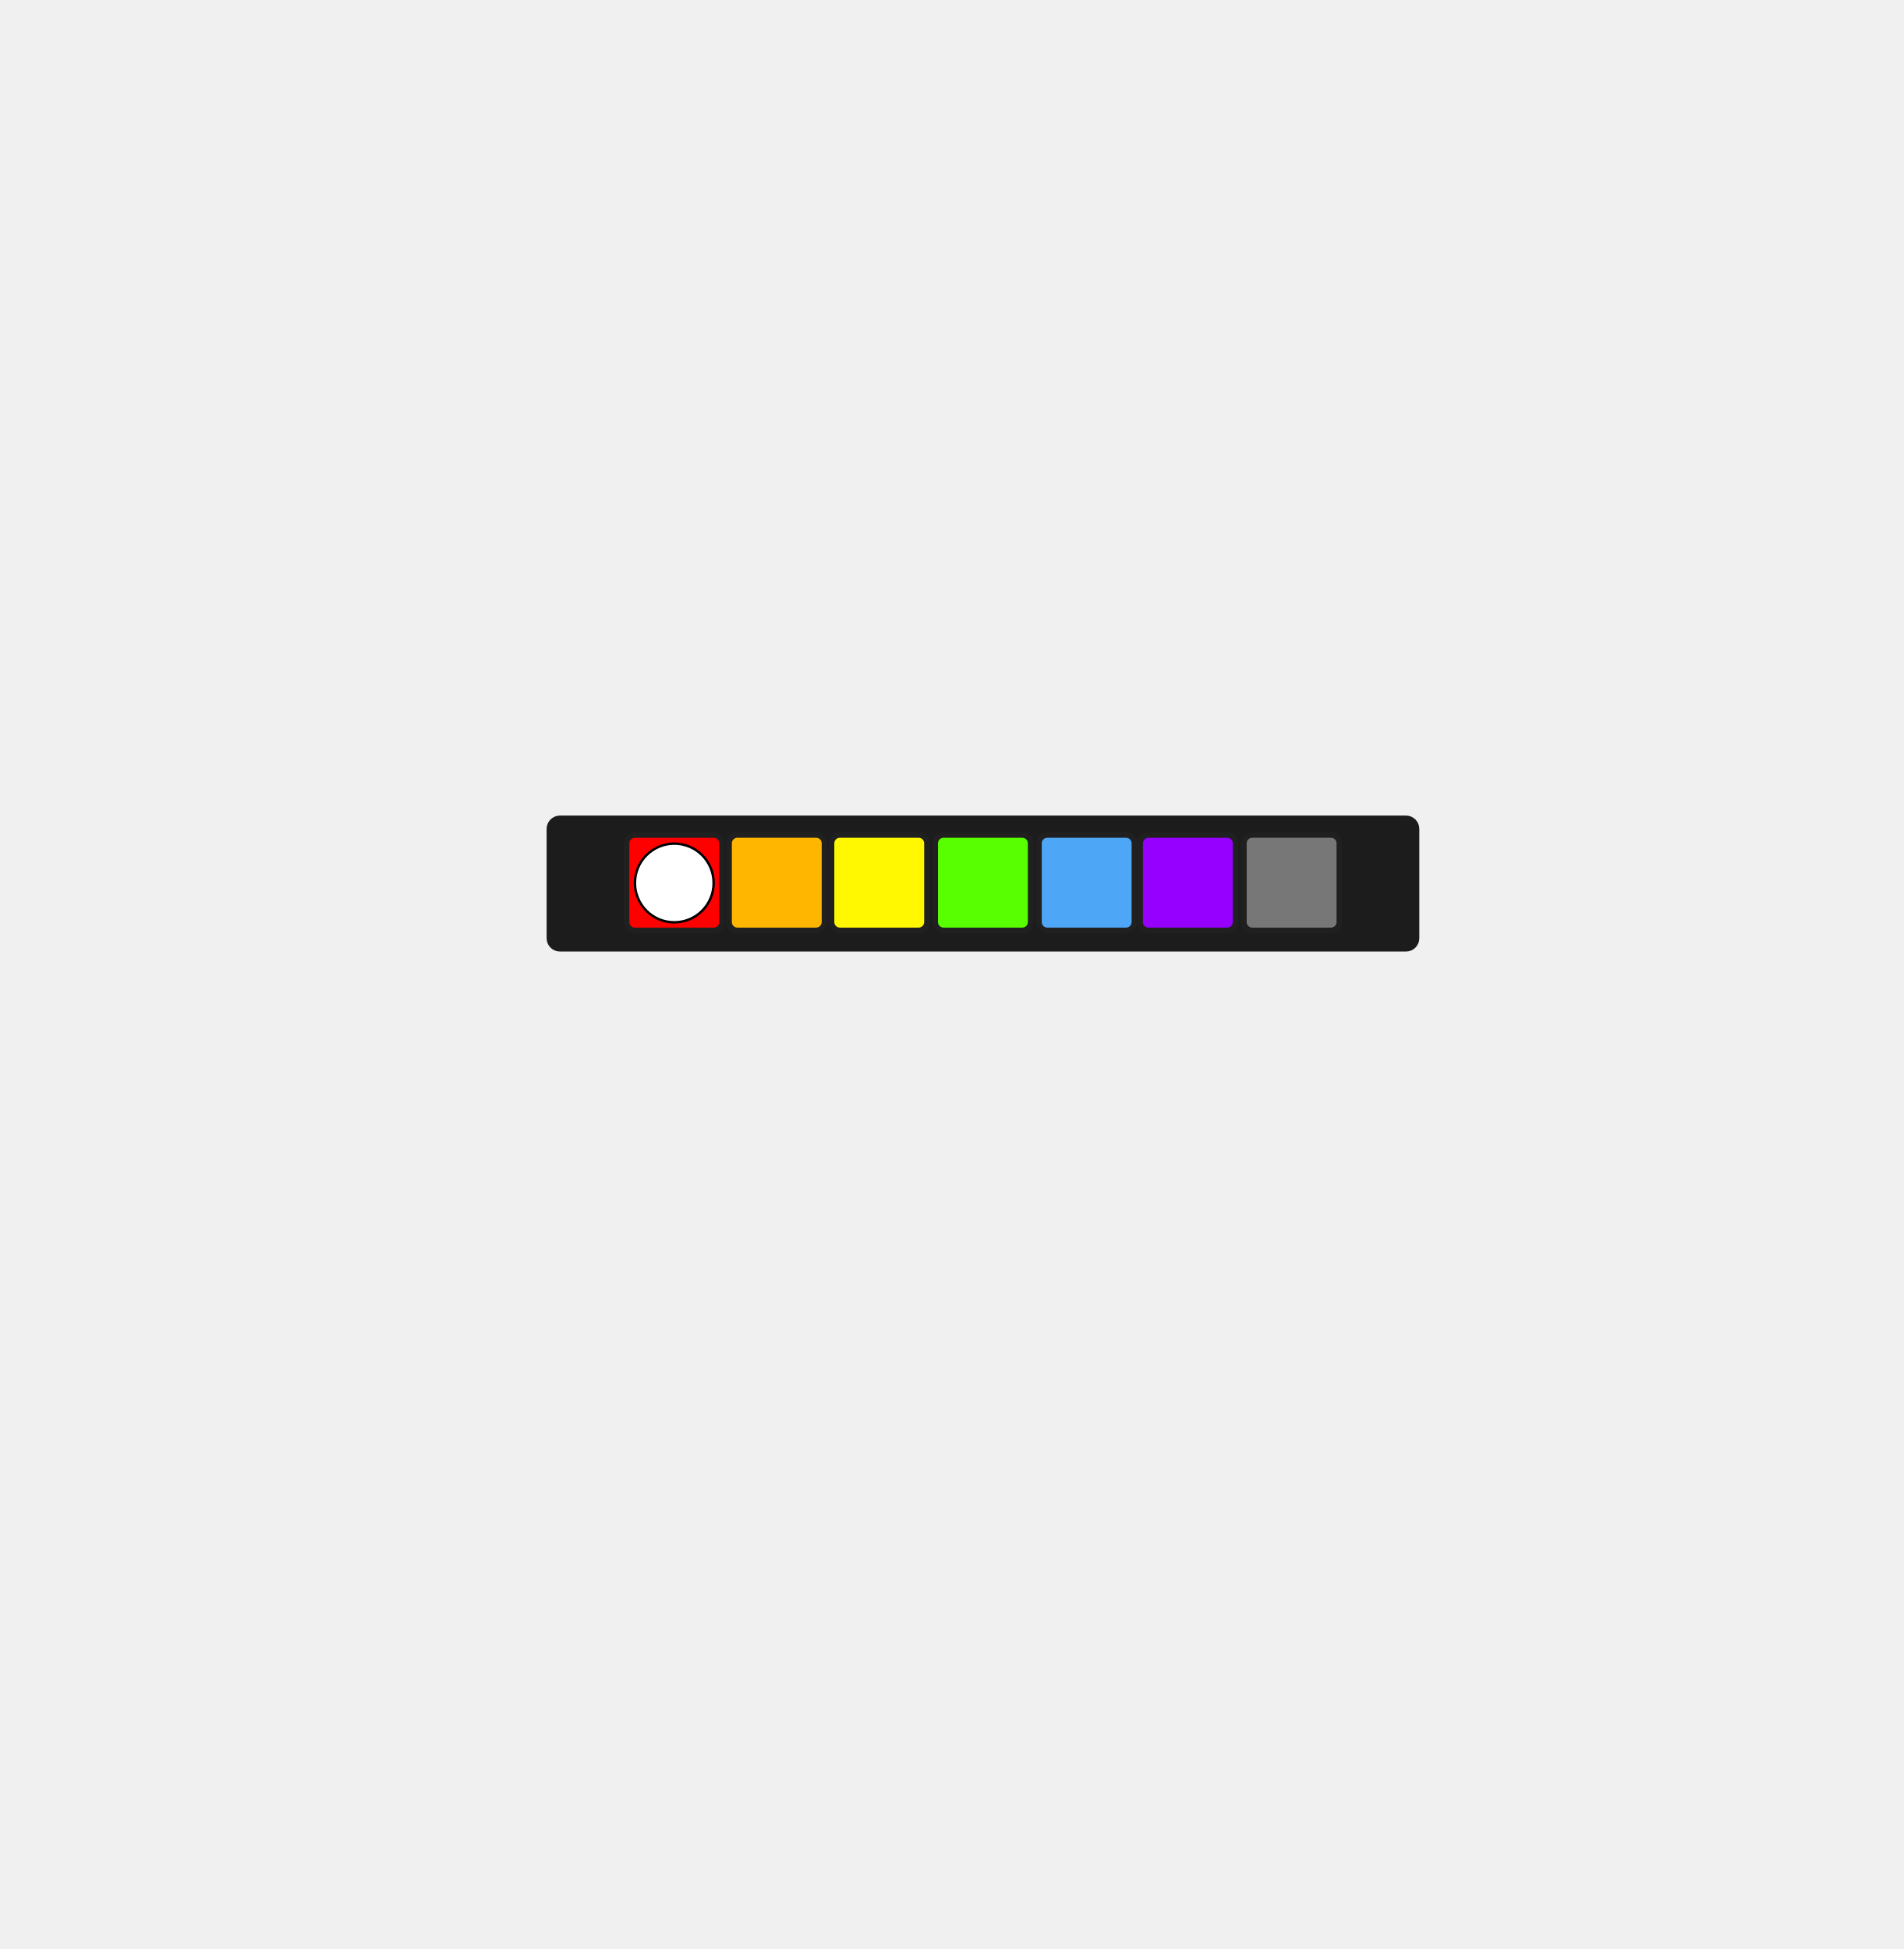
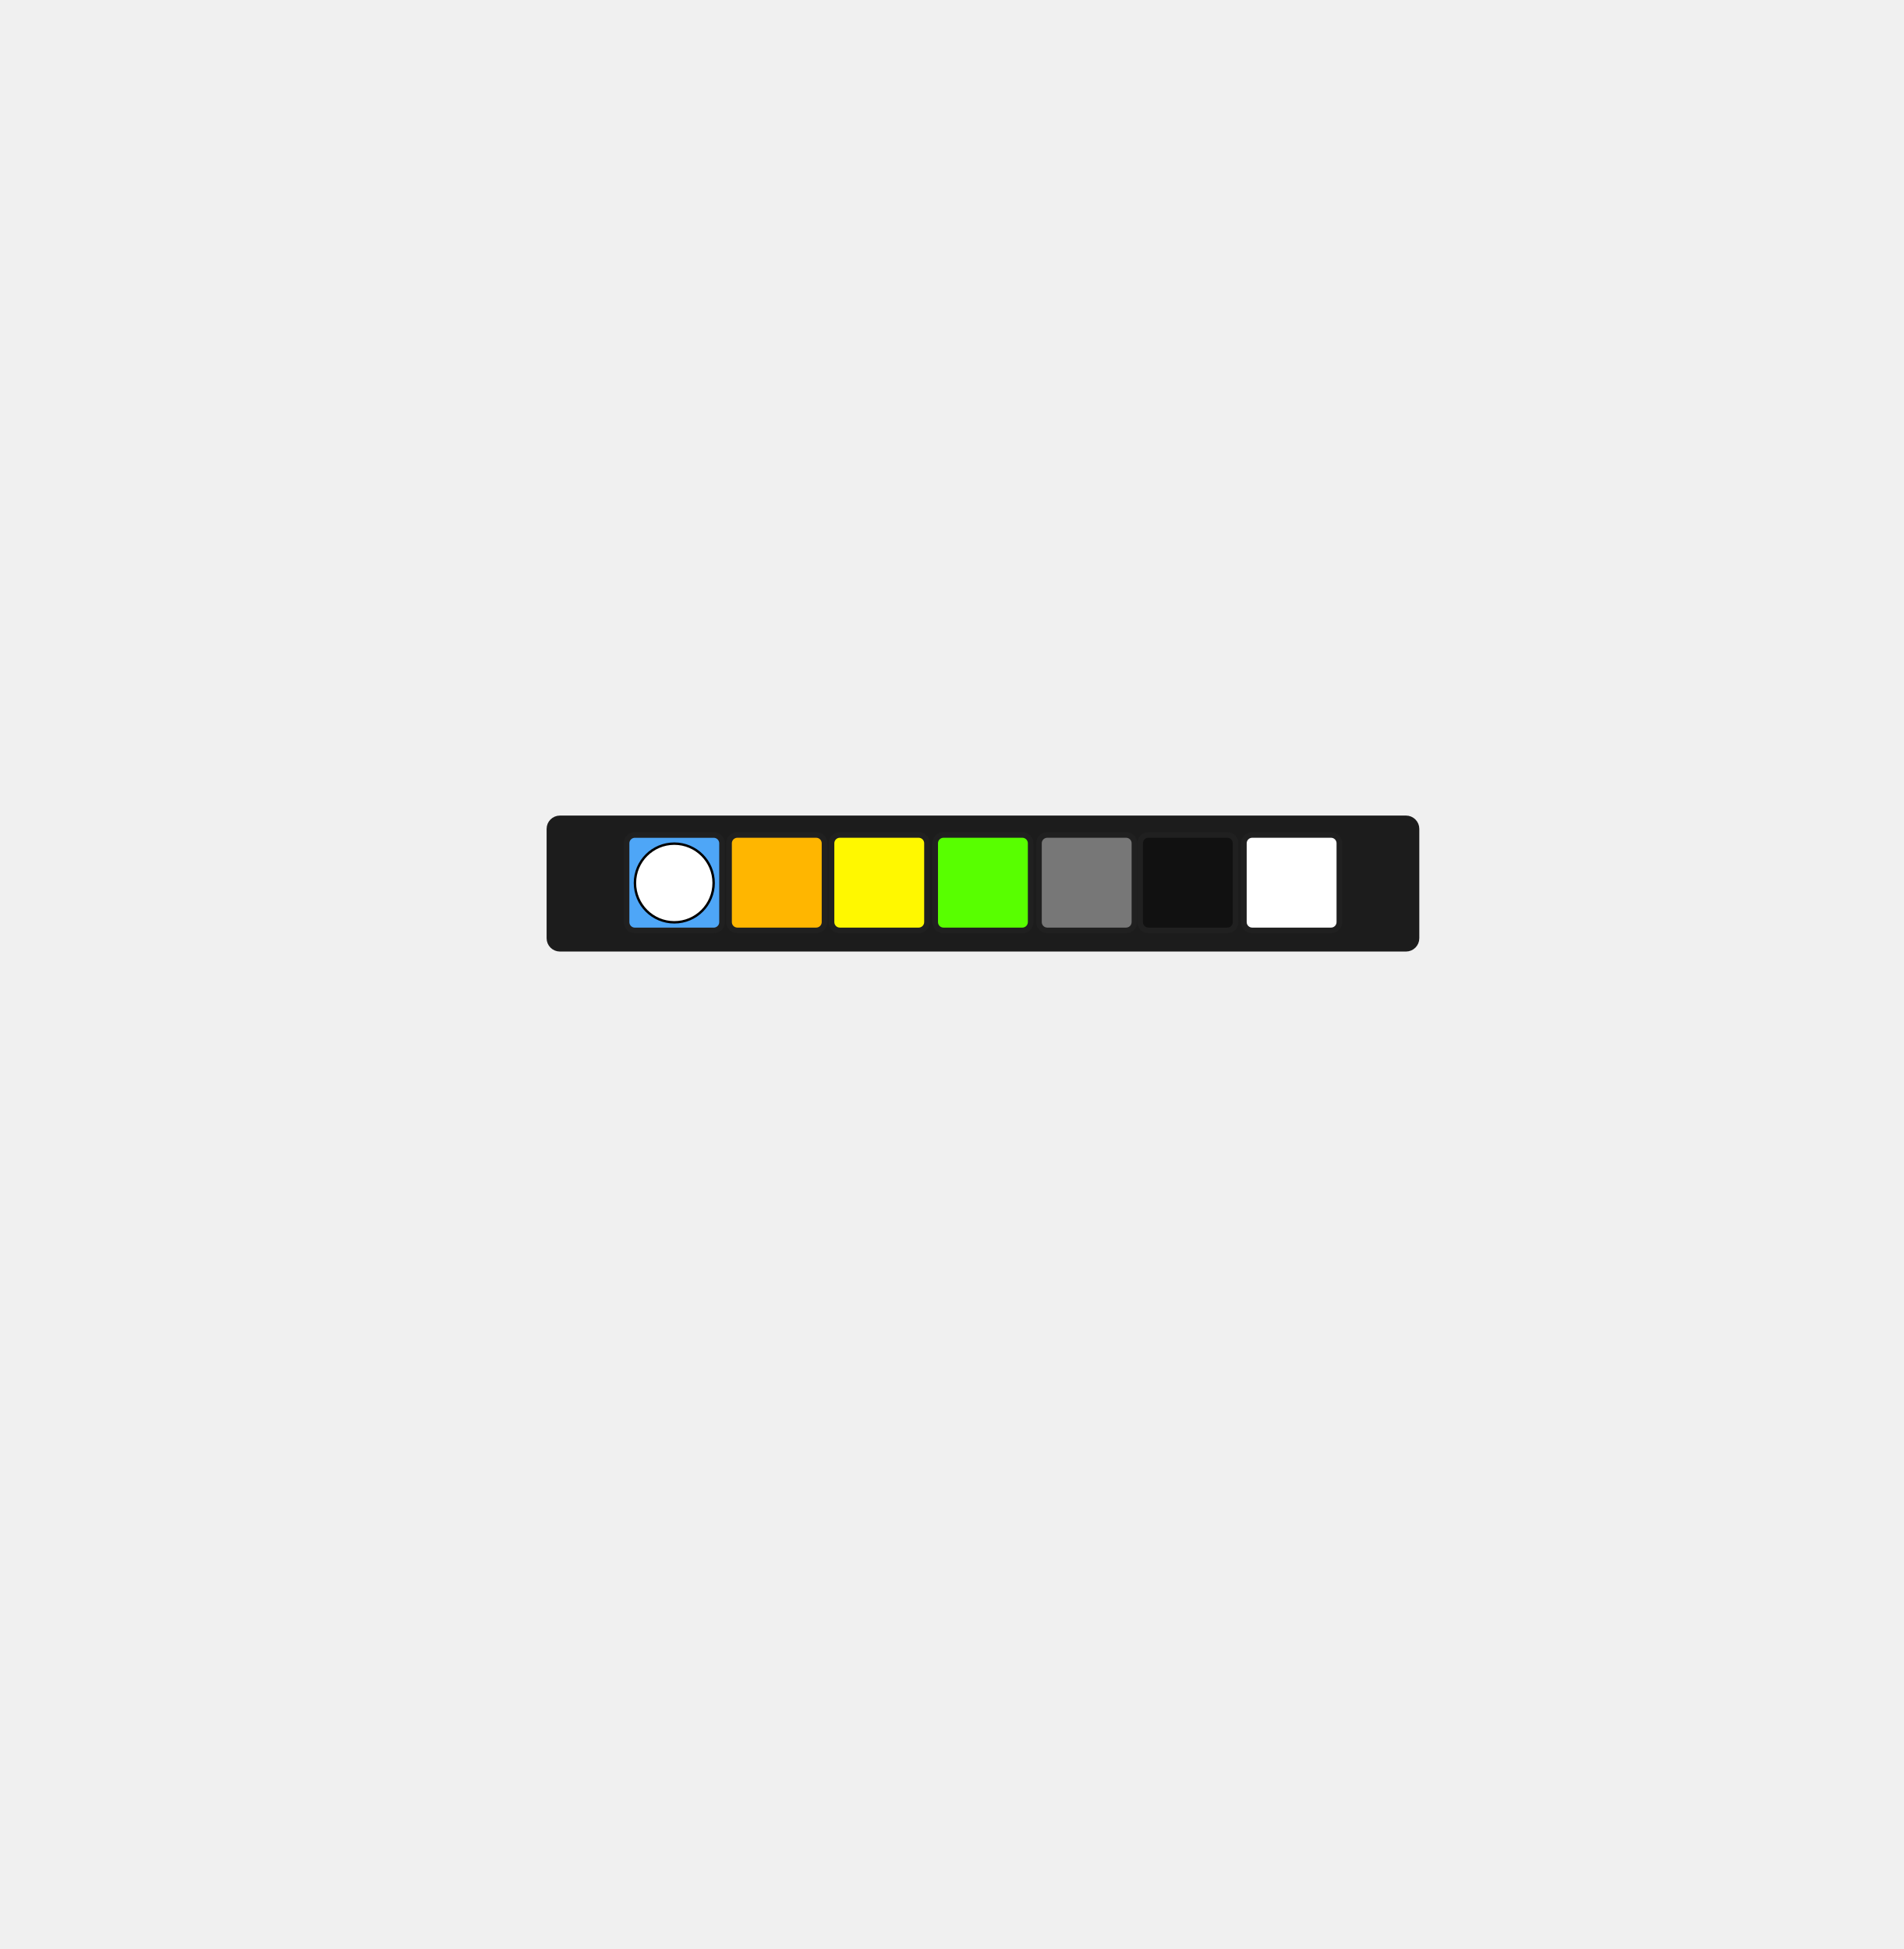
<svg xmlns="http://www.w3.org/2000/svg" id="Layer_23" data-name="Layer 23" viewBox="0 0 2365.03 2422.04">
  <rect id="color_containter_button" x="682.7" y="1017.01" width="1077.38" height="161.98" rx="13.04" ry="13.04" fill="#1c1c1c" stroke="#1c1c1c" stroke-miterlimit="10" stroke-width="7" />
-   <rect id="gray_swatch_button" x="1545.6" y="1037.59" width="118.65" height="118.65" rx="10.35" ry="10.35" fill="#777" stroke="#202020" stroke-miterlimit="10" stroke-width="7" />
-   <rect id="purple_swatch_button" x="1416.66" y="1037.59" width="118.65" height="118.65" rx="10.35" ry="10.35" fill="#9500ff" stroke="#202020" stroke-miterlimit="10" stroke-width="7" />
-   <rect id="blue_swatch_button" x="1290.96" y="1037.59" width="118.65" height="118.65" rx="10.35" ry="10.35" fill="#4ea6f7" stroke="#202020" stroke-miterlimit="10" stroke-width="7" />
+   <rect id="bright_swatch_button" x="1545.6" y="1037.59" width="118.65" height="118.65" rx="10.35" ry="10.35" fill="#ffffff" stroke="#202020" stroke-miterlimit="10" stroke-width="7" />
+   <rect id="dark_swatch_button" x="1416.66" y="1037.59" width="118.65" height="118.65" rx="10.35" ry="10.35" fill="#111111" stroke="#202020" stroke-miterlimit="10" stroke-width="7" />
+   <rect id="gray_swatch_button" x="1290.96" y="1037.59" width="118.65" height="118.65" rx="10.35" ry="10.35" fill="#777" stroke="#202020" stroke-miterlimit="10" stroke-width="7" />
  <rect id="green_swatch_button" x="1162.02" y="1037.59" width="118.65" height="118.65" rx="10.35" ry="10.35" fill="#58ff00" stroke="#202020" stroke-miterlimit="10" stroke-width="7" />
  <rect id="yellow_Swatch_button" x="1033.2" y="1037.59" width="118.65" height="118.65" rx="10.35" ry="10.35" fill="#fff800" stroke="#202020" stroke-miterlimit="10" stroke-width="7" />
  <rect id="orange_swatch_button" x="905.88" y="1037.59" width="118.65" height="118.65" rx="10.35" ry="10.35" fill="#ffb600" stroke="#202020" stroke-miterlimit="10" stroke-width="7" />
-   <rect id="red_swatch_button" x="778.54" y="1037.63" width="118.65" height="118.65" rx="10.35" ry="10.35" fill="red" stroke="#202020" stroke-miterlimit="10" stroke-width="7" />
+   <rect id="blue_swatch_button" x="778.54" y="1037.63" width="118.65" height="118.65" rx="10.35" ry="10.35" fill="#4ea6f7" stroke="#202020" stroke-miterlimit="10" stroke-width="7" />
  <circle id="red_swatch_icon" cx="837.86" cy="1097.28" r="48.89" fill="#fff" stroke="#000" stroke-miterlimit="10" stroke-width="3" />
</svg>
